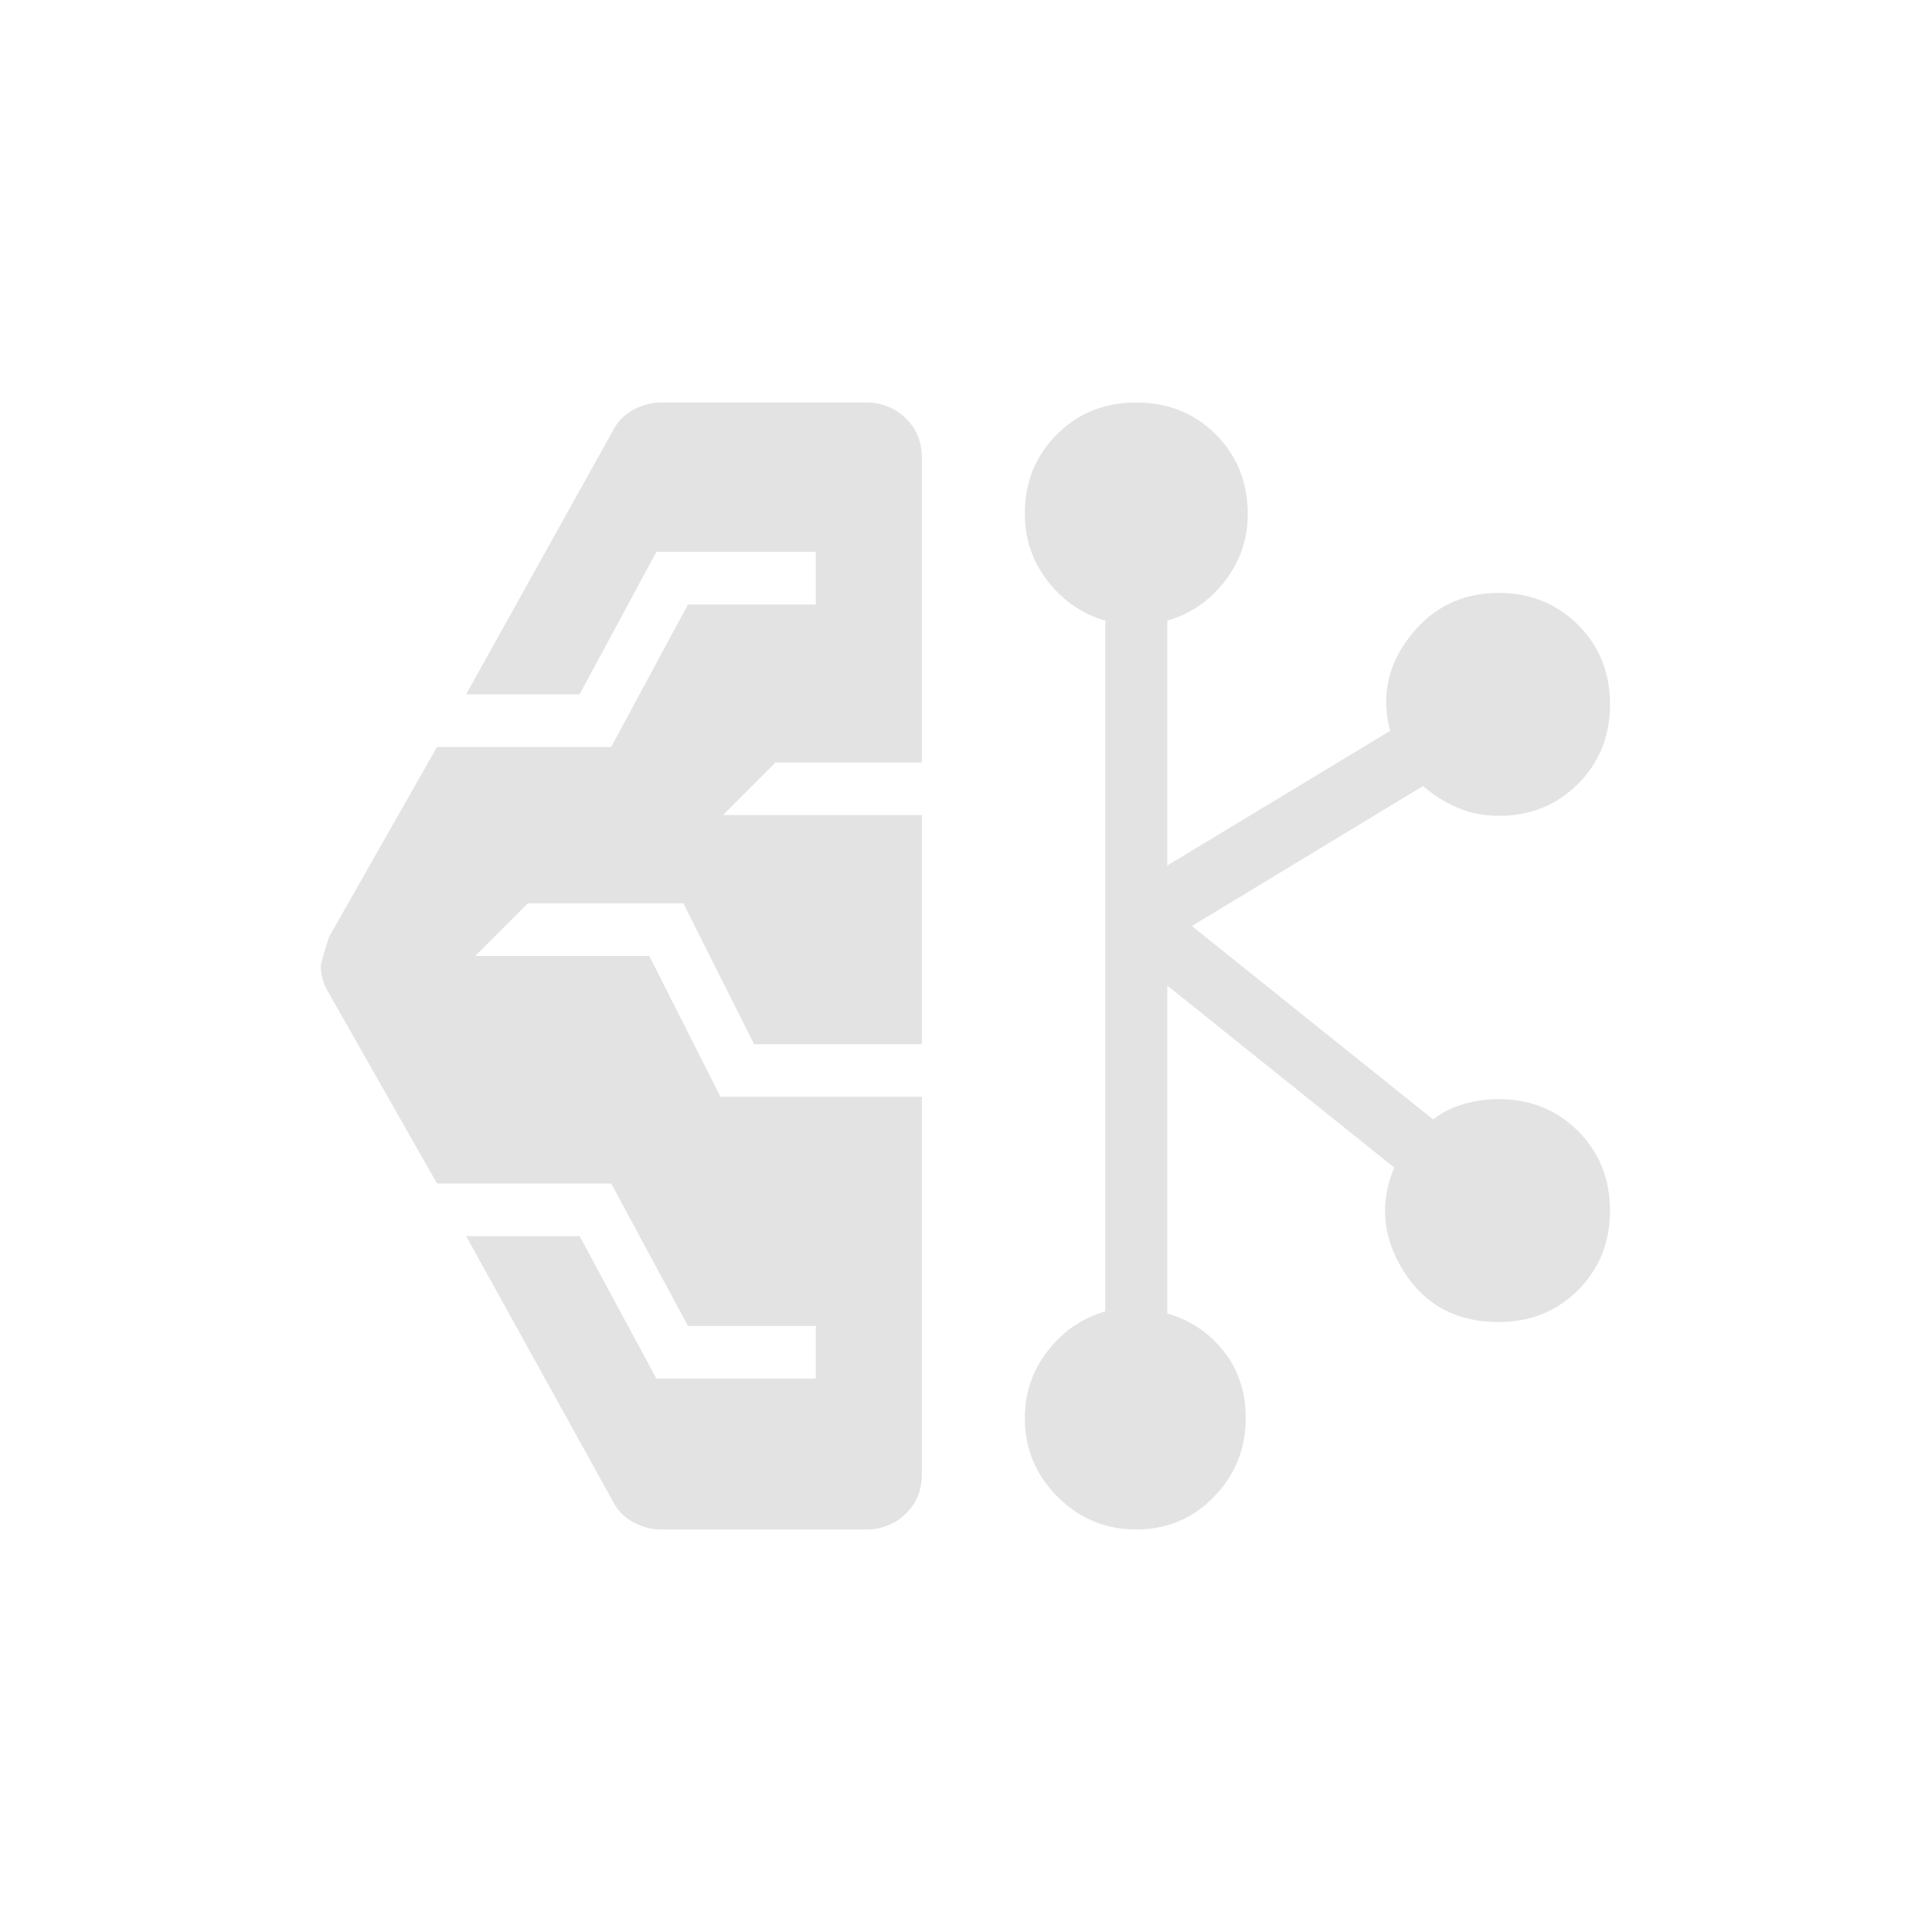
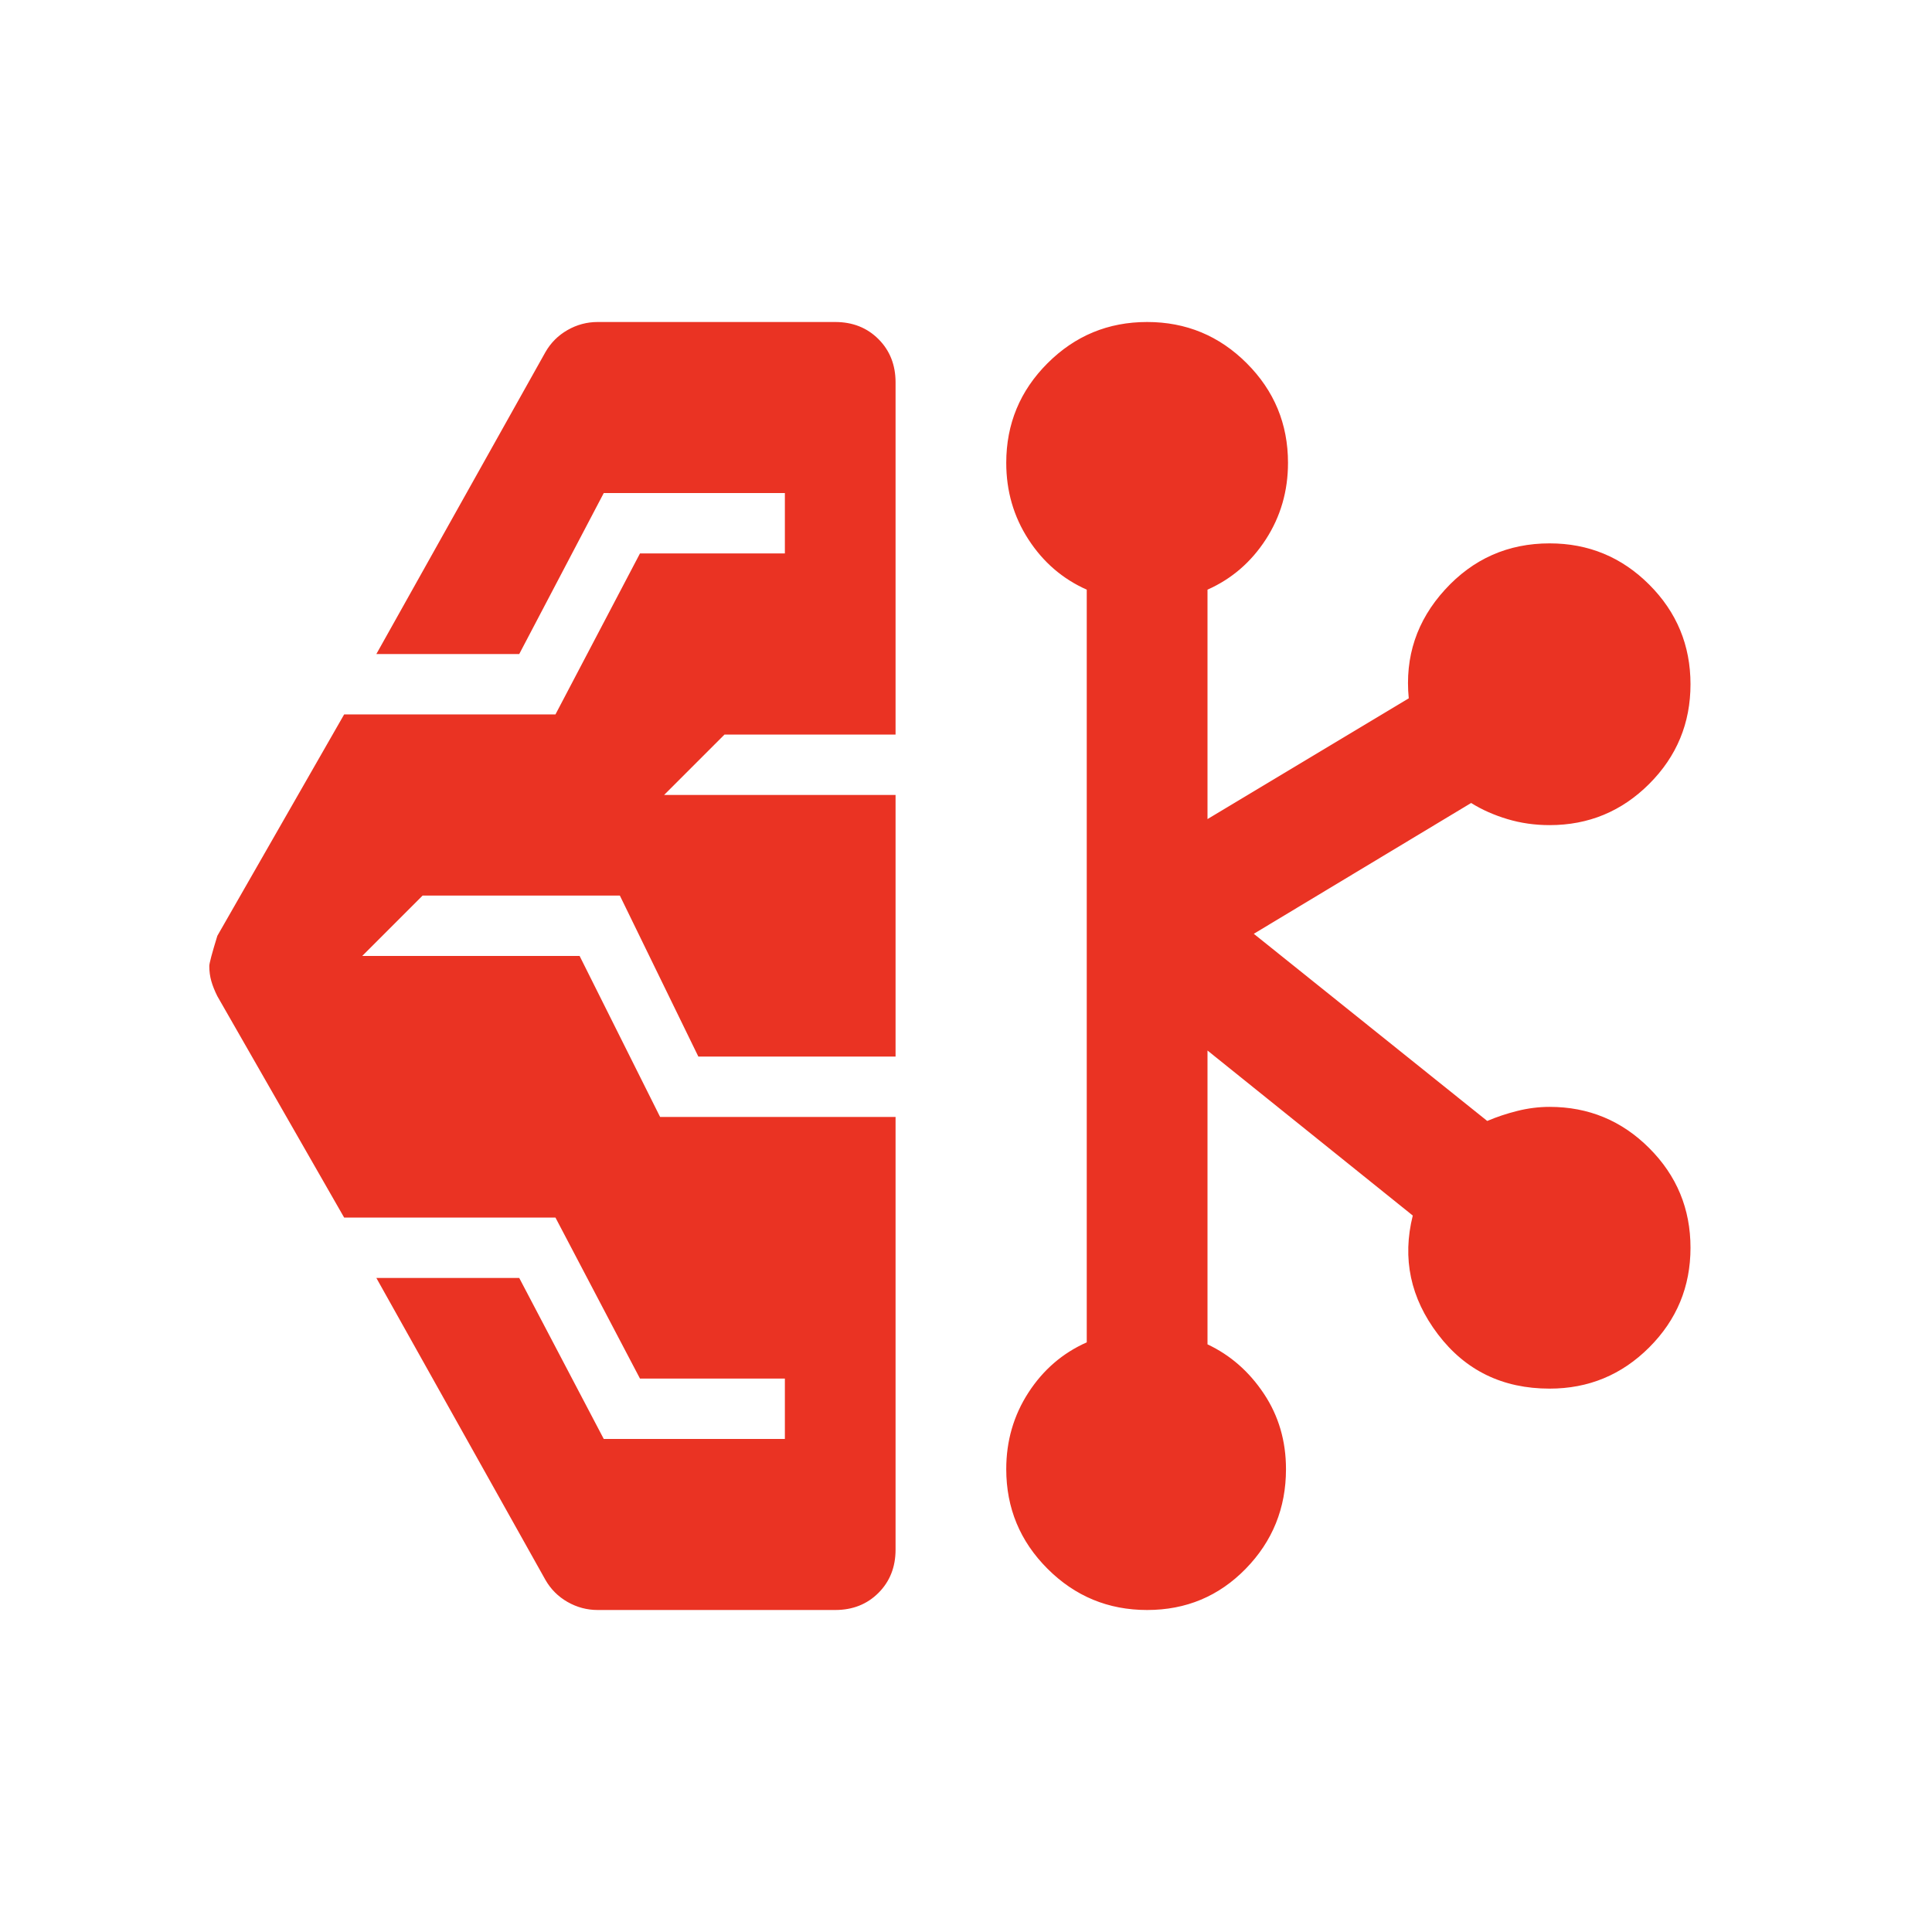
- <svg xmlns="http://www.w3.org/2000/svg" height="48px" viewBox="0 -960 960 960" width="48px" fill="#e3e3e3">
-   <path d="M328.54-200q-7.23 0-13.85-3.62-6.61-3.61-9.84-9.84l-73.23-132.31H288L326.15-275h79.23v-26.15h-63.53l-38.16-70.77h-86.54l-53.77-94.62q-2-3.23-3-6.73-1-3.5-1-6.73 0-1.23 4-14.23l53.77-94.62h86.54l38.16-70.77h63.53v-26.15h-79.23L288-615h-56.38l73.23-131.54q3.23-6.23 9.84-9.84 6.62-3.62 13.85-3.62h101.84q11.47 0 19.58 7.73 8.12 7.73 8.12 19.96v151.16h-72.7L359.23-555h98.85v113.85h-83.39l-35.15-70h-77.23L236.15-485h86.47L358-415h100.08v187.31q0 12.23-8.12 19.96-8.11 7.73-19.58 7.73H328.54Zm236.08 0q-22.85 0-39.12-16.27-16.27-16.27-16.27-39.11 0-18.7 11.39-33.39 11.38-14.69 28.61-19.61v-343.24q-17.23-4.92-28.61-19.61-11.39-14.69-11.39-33.39 0-23.61 15.89-39.5Q541-760 564.62-760q23.61 0 39.5 15.88Q620-728.23 620-704.62q0 18.7-11.38 33.39-11.39 14.69-28.62 19.61v121.7l110.77-66.93q-6.85-25.61 9.92-47.07t43.93-21.46q23.61 0 39.5 15.88Q800-633.62 800-610q0 23.62-15.88 39.5-15.89 15.88-39.5 15.88-11 0-20.62-4.15-9.62-4.15-16.85-10.69l-114.92 69.61 119.85 96.08q7-5.31 15.38-7.69 8.39-2.39 17.16-2.39 23.61 0 39.5 15.89Q800-382.08 800-358.46q0 23.61-15.88 39.5-15.89 15.88-39.5 15.88-31.16 0-47.04-25.07-15.89-25.08-4.81-51.7L580-470.31v162.93q17 4.92 28 18.73 11 13.8 11 33.27 0 22.84-15.77 39.11T564.62-200Z" />
+ <svg xmlns="http://www.w3.org/2000/svg" height="48px" viewBox="0 -960 960 960" width="48px" fill="#EA3323">
+   <path d="M297-160q-8 0-15-4t-11-11l-84-150h71l42 80h90v-30h-72l-42-80H171l-63-110q-2-4-3-7.5t-1-7.5q0-2 4-15l63-110h105l42-80h72v-30h-90l-42 80h-71l84-150q4-7 11-11t15-4h118q13 0 21.5 8.5T445-770v175h-85l-30 30h115v130h-98l-39-80h-98l-30 30h108l40 80h117v215q0 13-8.5 21.5T415-160H297Zm273 0q-29 0-49.5-20.5T500-230q0-21 11-38t29-25v-374q-18-8-29-25t-11-38q0-29 20.5-49.5T570-800q29 0 49.5 20.5T640-730q0 21-11 38t-29 25v114l100-60q-3-31 18-54t52-23q29 0 49.5 20.5T840-620q0 29-20.5 49.5T770-550q-11 0-21-3t-18-8l-108 65 116 93q7-3 15-5t16-2q29 0 49.5 20.5T840-340q0 29-20.5 49.5T770-270q-35 0-55.5-27T702-356l-102-82v146q17 8 28 24.5t11 37.5q0 29-20 49.5T570-160Z" />
</svg>
